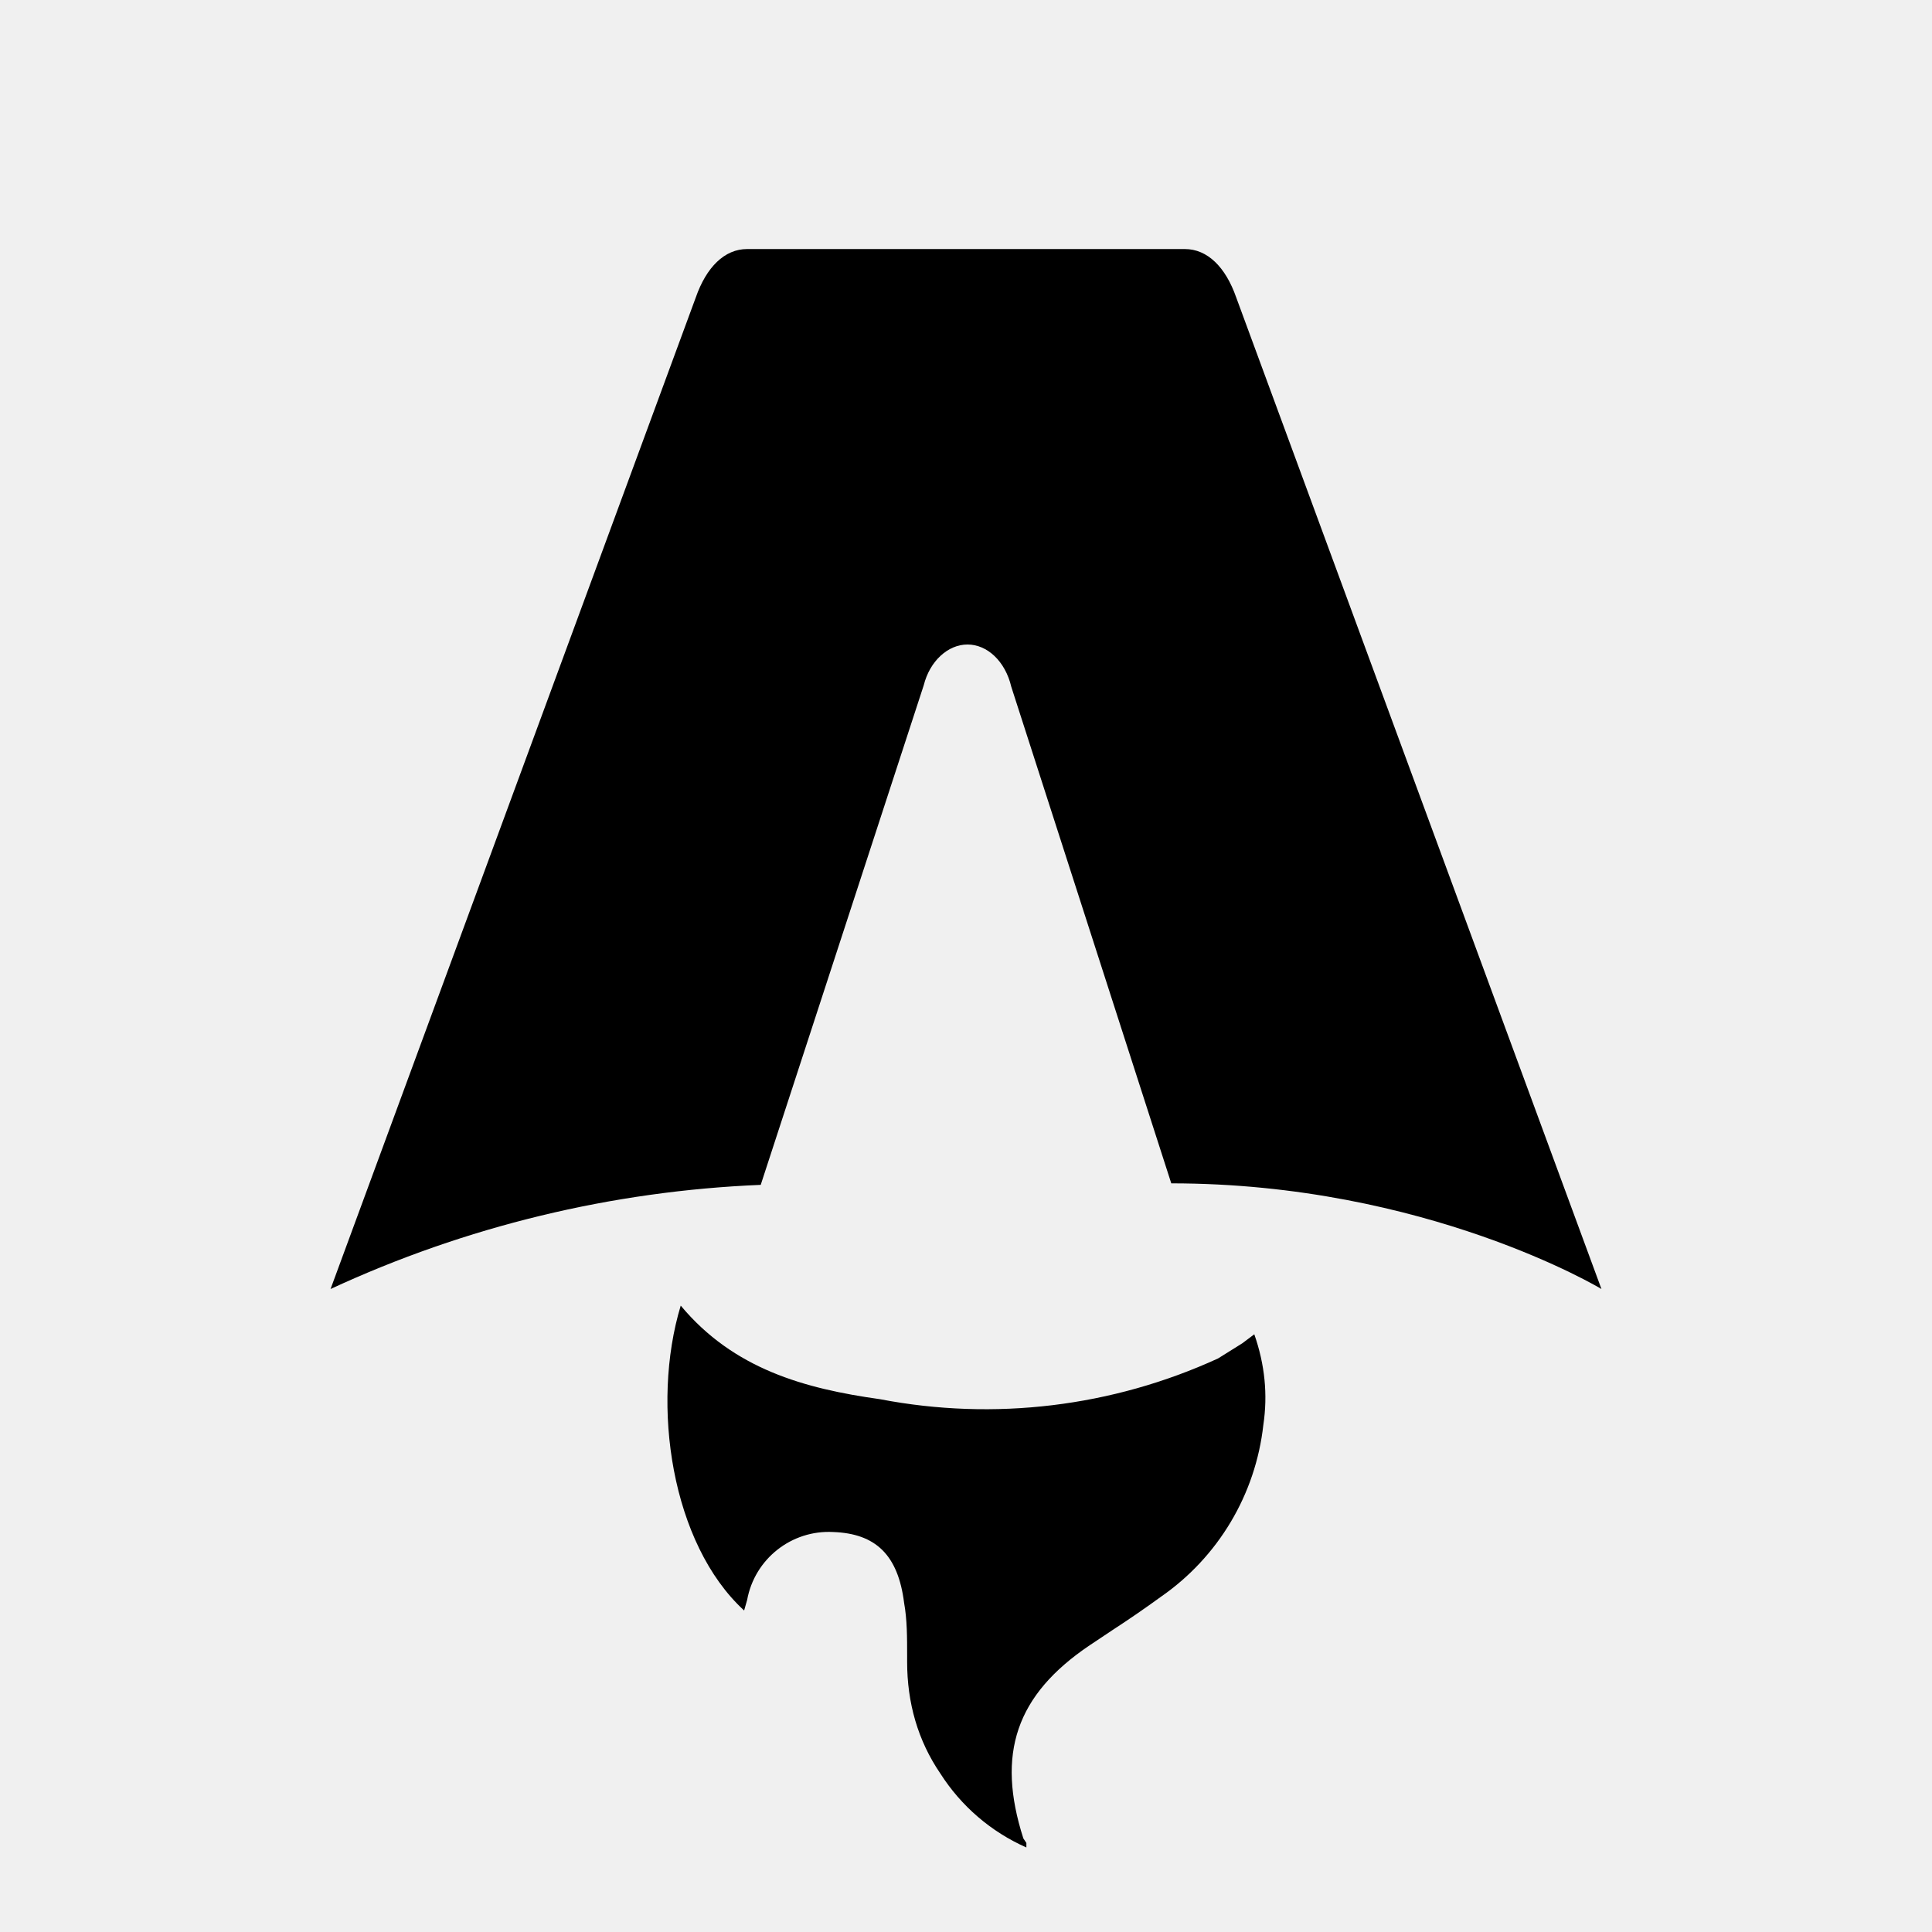
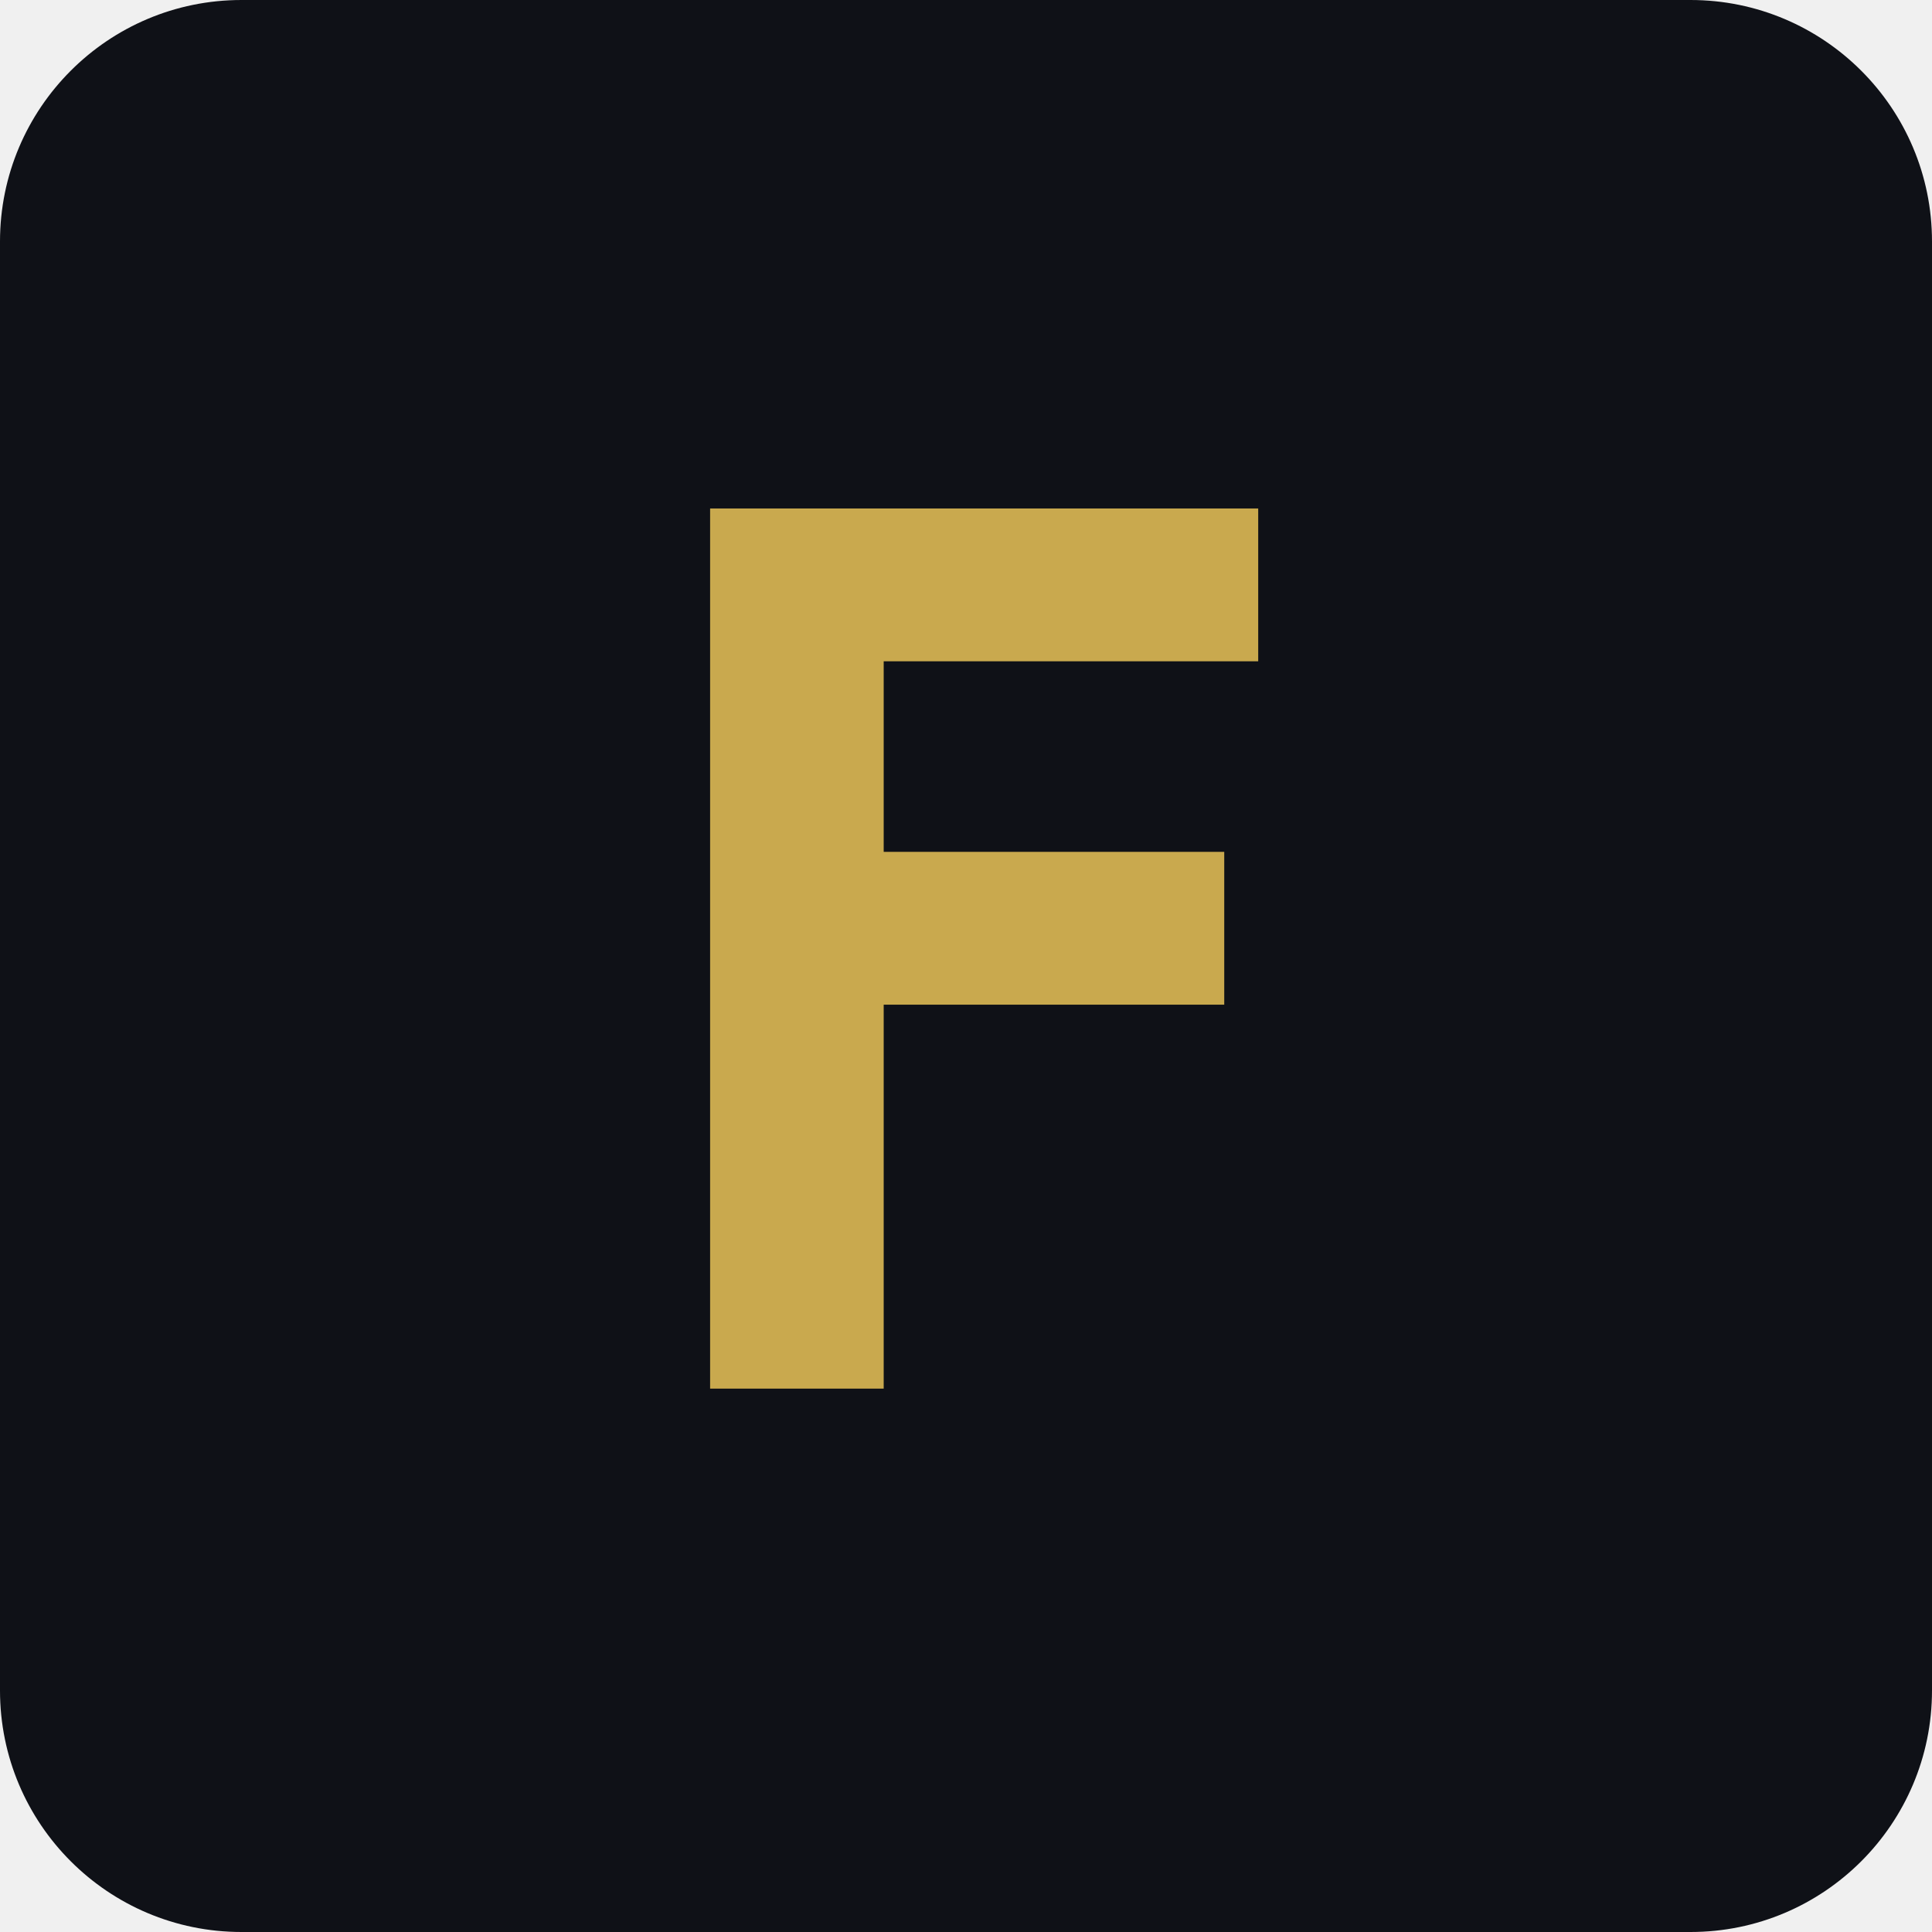
- <svg xmlns="http://www.w3.org/2000/svg" fill="none" viewBox="0 0 128 128">
-   <path d="M50.4 78.5a75.1 75.1 0 0 0-28.5 6.9l24.2-65.7c.7-2 1.9-3.2 3.4-3.2h29c1.5 0 2.7 1.2 3.4 3.2l24.2 65.7s-11.6-7-28.5-7L67 45.5c-.4-1.7-1.6-2.8-2.9-2.8-1.3 0-2.5 1.1-2.9 2.7L50.4 78.5Zm-1.1 28.2Zm-4.2-20.2c-2 6.6-.6 15.8 4.2 20.2a17.5 17.5 0 0 1 .2-.7 5.5 5.5 0 0 1 5.7-4.5c2.8.1 4.3 1.5 4.7 4.7.2 1.1.2 2.3.2 3.5v.4c0 2.7.7 5.2 2.2 7.4a13 13 0 0 0 5.7 4.9v-.3l-.2-.3c-1.8-5.6-.5-9.5 4.4-12.8l1.5-1a73 73 0 0 0 3.2-2.2 16 16 0 0 0 6.8-11.4c.3-2 .1-4-.6-6l-.8.6-1.6 1a37 37 0 0 1-22.4 2.7c-5-.7-9.7-2-13.2-6.2Z" />
-   <style>
-         path { fill: #000; }
-         @media (prefers-color-scheme: dark) {
-             path { fill: #FFF; }
-         }
-     </style>
+ <svg xmlns="http://www.w3.org/2000/svg" viewBox="0 0 32 32">
+   <rect width="32" height="32" rx="4" fill="#0F1117" />
+   <text x="16" y="23" text-anchor="middle" font-family="JetBrains Mono, monospace" font-weight="700" font-size="20" fill="#C9A94E">F</text>
</svg>
